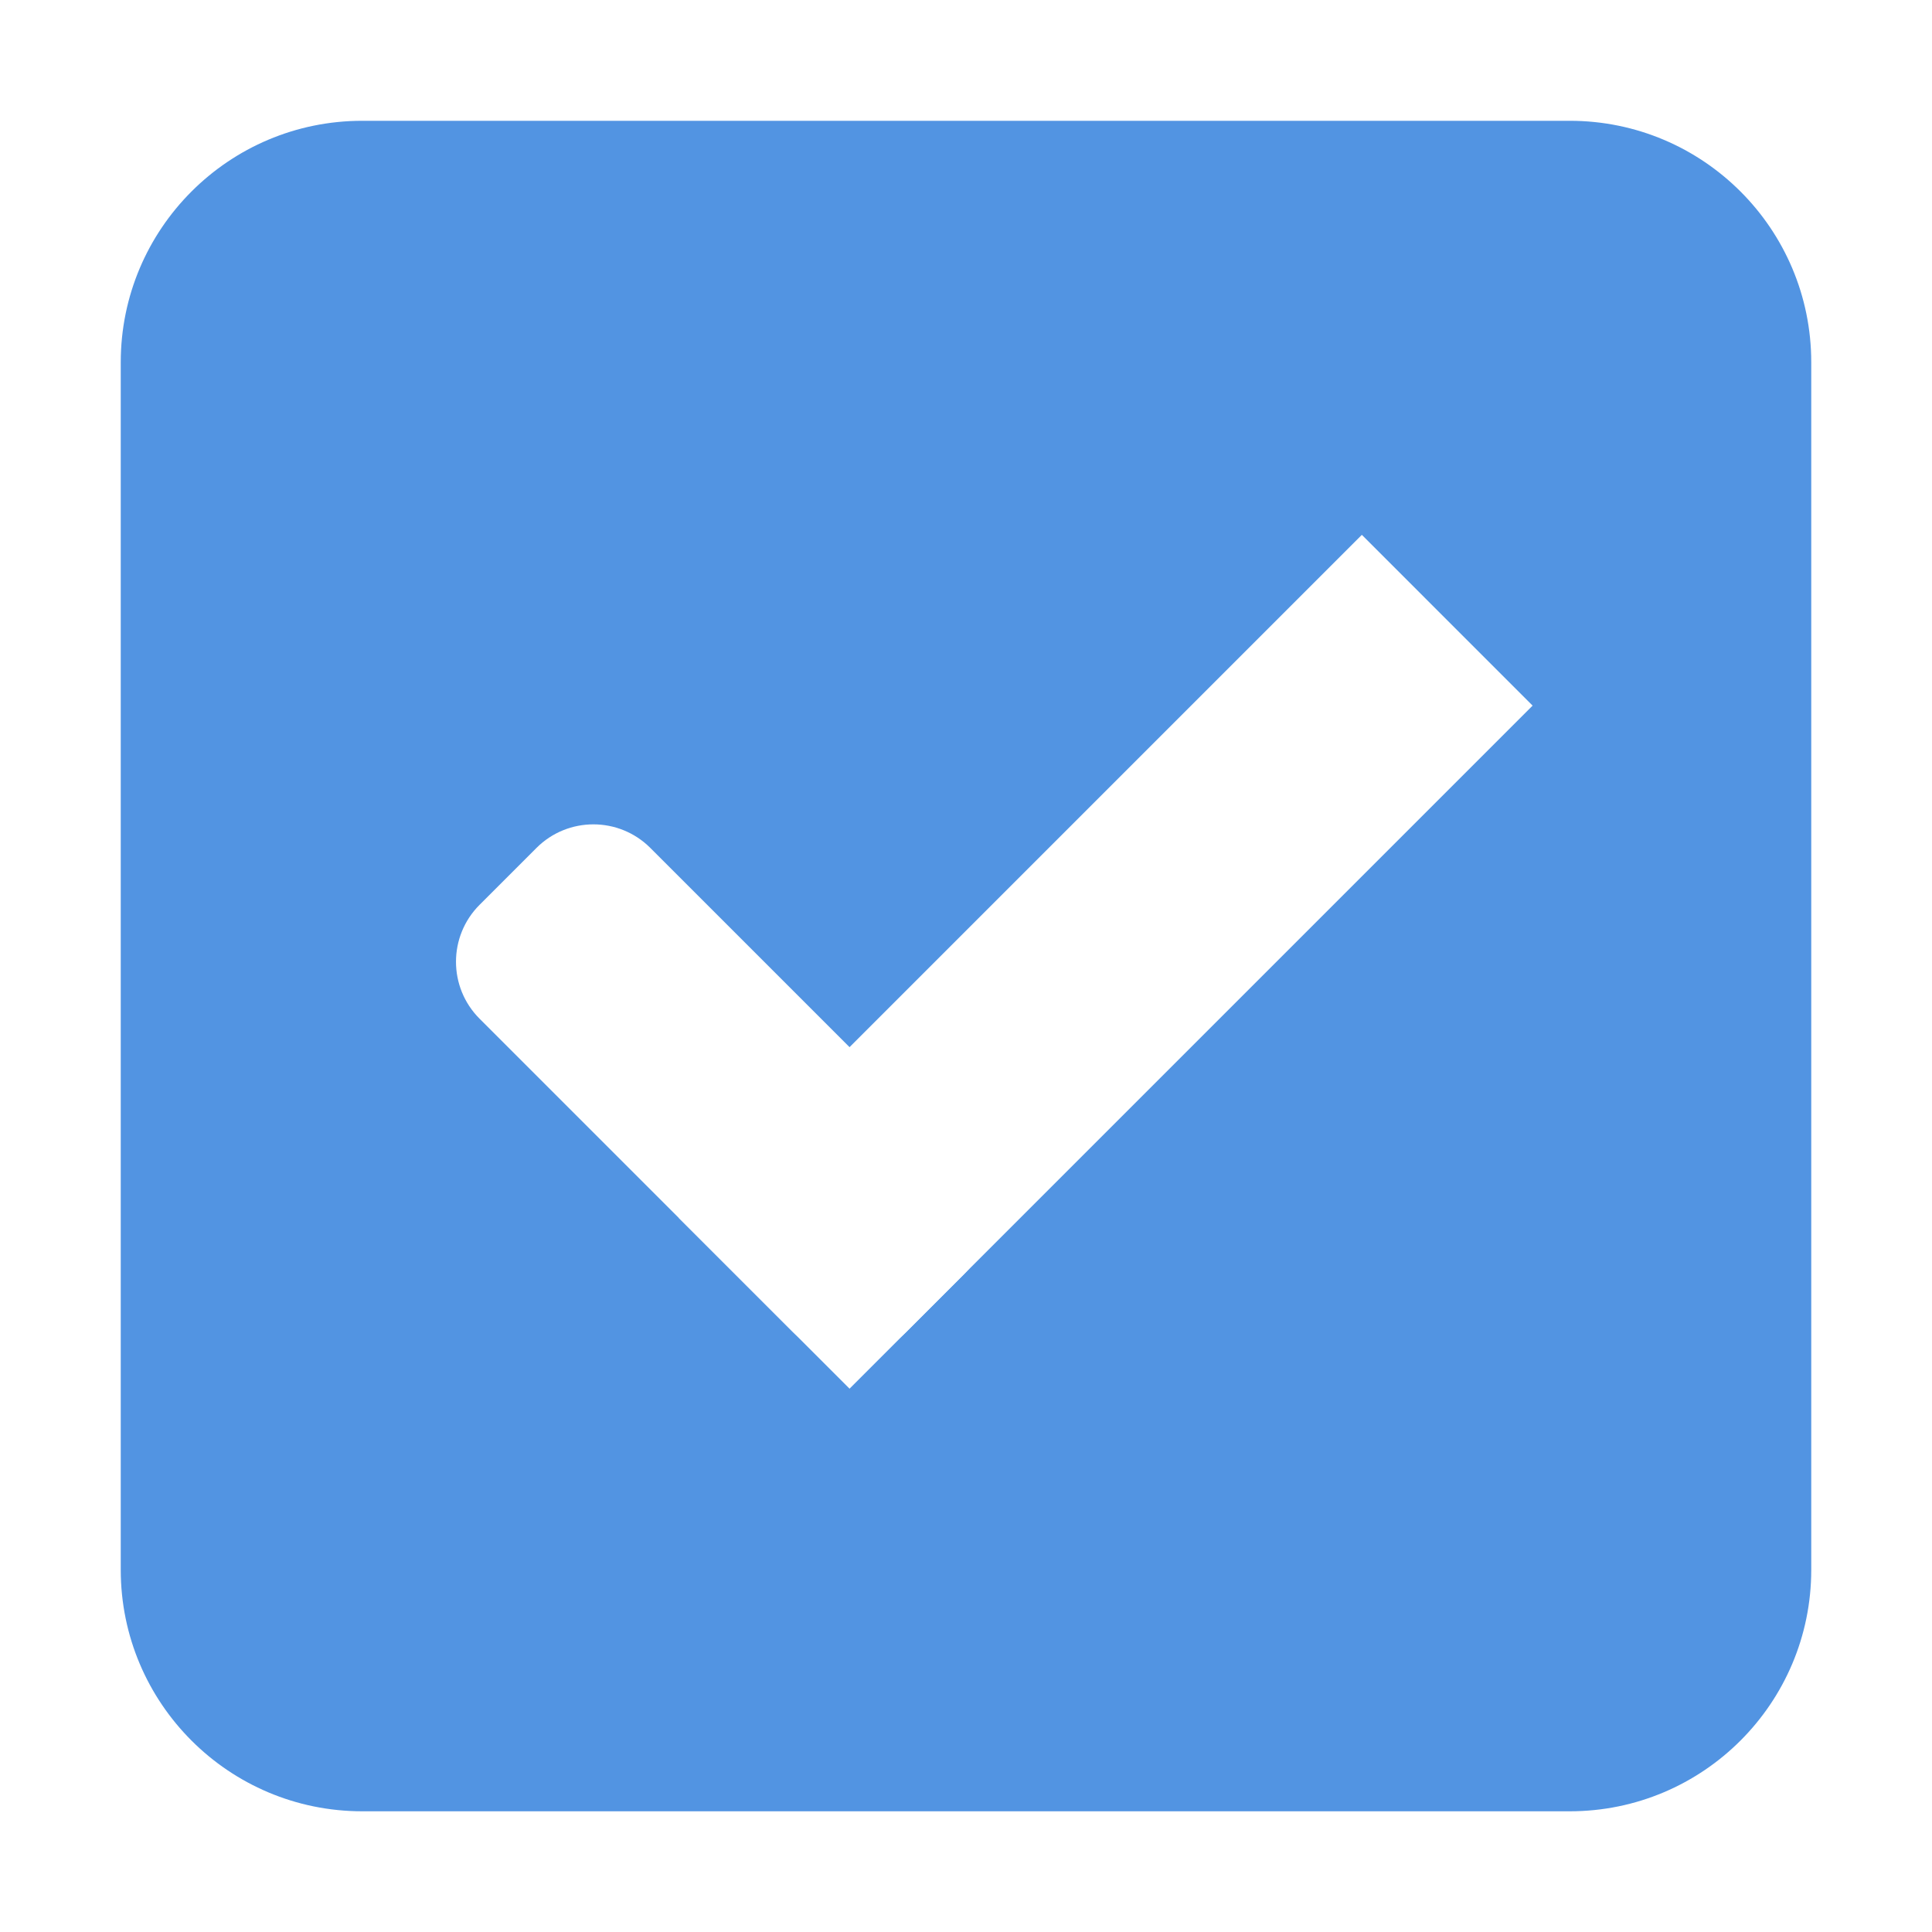
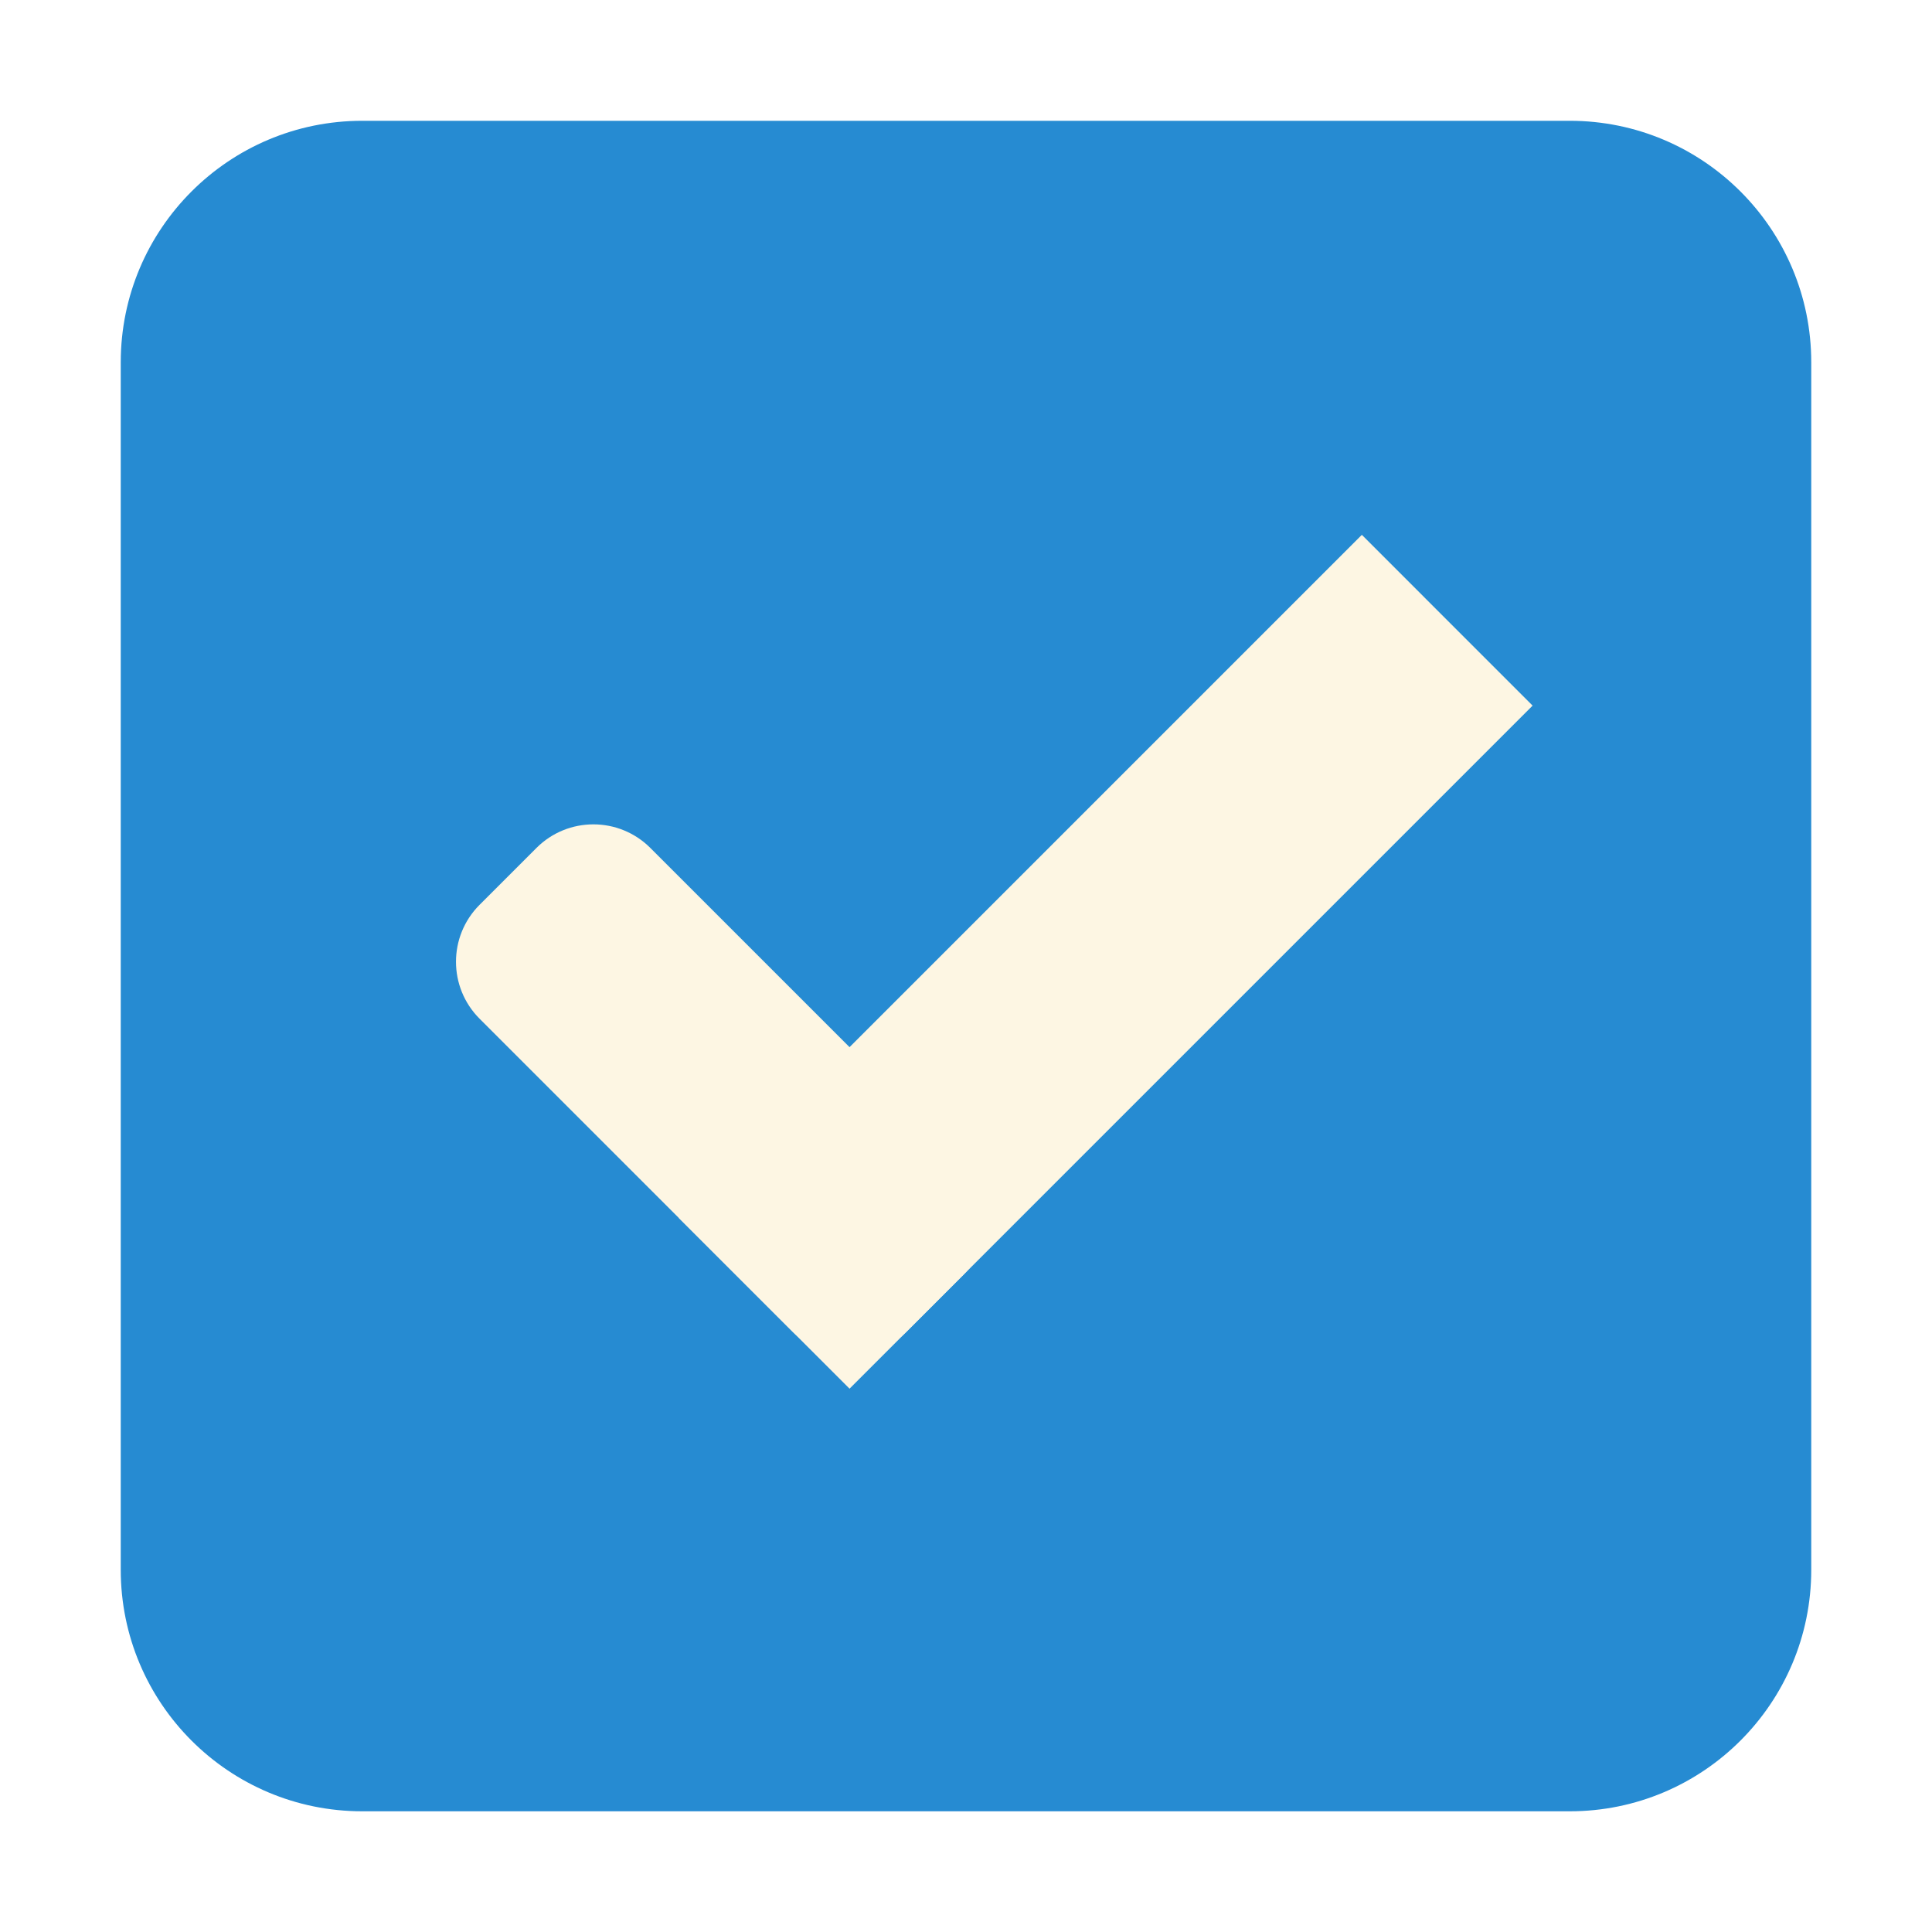
<svg xmlns="http://www.w3.org/2000/svg" xmlns:ns1="http://www.openswatchbook.org/uri/2009/osb" xmlns:xlink="http://www.w3.org/1999/xlink" width="16" height="16" id="svg2" version="1.1">
  <defs id="defs4">
    <linearGradient id="selected_fg_color" ns1:paint="solid">
-       <stop style="stop-color:#ffffff;stop-opacity:1;" offset="0" id="stop4169" />
+       <stop style="stop-color:#fdf6e3;stop-opacity:1;" offset="0" id="stop4169" />
    </linearGradient>
    <linearGradient id="selected_bg_color" ns1:paint="solid">
-       <stop style="stop-color:#5294e2;stop-opacity:1;" offset="0" id="stop4166" />
+       <stop style="stop-color:#268bd2;stop-opacity:1;" offset="0" id="stop4166" />
    </linearGradient>
    <linearGradient id="linearGradient7704">
      <stop style="stop-color:#4080fb;stop-opacity:0.745;" offset="0" id="stop7706" />
      <stop style="stop-color:#4080fb;stop-opacity:0.492;" offset="1" id="stop7708" />
    </linearGradient>
    <linearGradient id="linearGradient7694">
      <stop style="stop-color:#0f0f0f;stop-opacity:1;" offset="0" id="stop7696" />
      <stop id="stop7698" offset="0.078" style="stop-color:#171717;stop-opacity:1;" />
      <stop style="stop-color:#171717;stop-opacity:1;" offset="0.974" id="stop7700" />
      <stop style="stop-color:#1b1b1b;stop-opacity:1;" offset="1" id="stop7702" />
    </linearGradient>
    <linearGradient id="linearGradient3969-0-4-9">
      <stop style="stop-color:#353537;stop-opacity:1;" offset="0" id="stop3971-2-2-7" />
      <stop style="stop-color:#4d4f52;stop-opacity:1;" offset="1" id="stop3973-0-5-3" />
    </linearGradient>
    <linearGradient xlink:href="#selected_bg_color" id="linearGradient4168" x1="25" y1="31.362" x2="25" y2="45.362" gradientUnits="userSpaceOnUse" />
    <linearGradient xlink:href="#selected_fg_color" id="linearGradient4171" x1="10.5" y1="1033.362" x2="10.5" y2="1035.362" gradientUnits="userSpaceOnUse" />
    <linearGradient xlink:href="#selected_fg_color" id="linearGradient4173" x1="12" y1="1027.362" x2="12" y2="1035.362" gradientUnits="userSpaceOnUse" />
  </defs>
  <g id="layer1" transform="translate(0,-1036.362)">
    <g id="checkbox-checked-dark" transform="translate(16.83713,14.01041)">
      <g transform="translate(-52.83713,1021.99)" style="display:inline;opacity:1" id="checkbox-checked">
        <g id="checkbox-unchecked-5" style="display:inline" transform="translate(19,0)">
          <g id="sdsd-7">
            <g transform="translate(0,-30)" id="scdsdcd-5">
              <g transform="matrix(0.9295198,0,0,0.9291437,-156.7507,-212.9618)" id="g15812-6-6-1-5" style="display:inline">
                <g style="display:inline" id="g5489-2-9-6-8-8-53" transform="matrix(0.5089163,0,0,0.5173982,161.7932,197.5643)">
                  <g id="g5428-8-1-4-0-0-4" />
                </g>
              </g>
              <rect style="color:#000000;display:inline;overflow:visible;visibility:visible;fill:none;stroke:none;stroke-width:2;marker:none;enable-background:accumulate" id="rect13523-7" width="16" height="16" x="17" y="30.362" />
              <g id="g5400-6">
                <rect rx="2" y="31.362" x="18" height="14" width="14" id="rect5147-9-1-5-7-6-7" style="color:#000000;display:inline;overflow:visible;visibility:visible;fill:url(#linearGradient4168);fill-opacity:1;stroke:#000000;stroke-width:0;stroke-linecap:butt;stroke-linejoin:round;stroke-miterlimit:4;stroke-dasharray:none;stroke-dashoffset:0;stroke-opacity:1;marker:none;enable-background:accumulate" ry="2" />
              </g>
            </g>
          </g>
        </g>
        <g id="checkbox-checked-dark-7" transform="translate(36,-1036)" style="display:inline">
          <g id="g3981-6-4" transform="matrix(0.7071068,0.7071068,-0.7071068,0.7071068,729.9547,305.0582)" style="opacity:0.85;fill:#1a1a1a;fill-opacity:1" />
          <g id="g4049-2" transform="matrix(0.7071068,0.7071068,-0.7071068,0.7071068,727.9444,295.3112)">
            <g id="g4056-7" transform="translate(12.37438,11.53123)">
              <g id="g3981-0" transform="translate(-3,-4.999983)" style="fill:#3b3c3e;fill-opacity:1">
                <rect ry="0.667" rx="0.667" y="1033.362" x="8" height="2" width="5" id="rect3977-39" style="fill:url(#linearGradient4171);fill-opacity:1;stroke:none" />
                <rect ry="0" y="1027.362" x="11" height="8" width="2" id="rect3979-7" style="fill:url(#linearGradient4173);fill-opacity:1;stroke:none" />
              </g>
              <rect style="fill:#eeeeee;fill-opacity:0;stroke:none" id="rect4047-81" width="3" height="1" x="5" y="-8" transform="translate(0,1036.362)" />
            </g>
          </g>
        </g>
      </g>
    </g>
  </g>
</svg>
